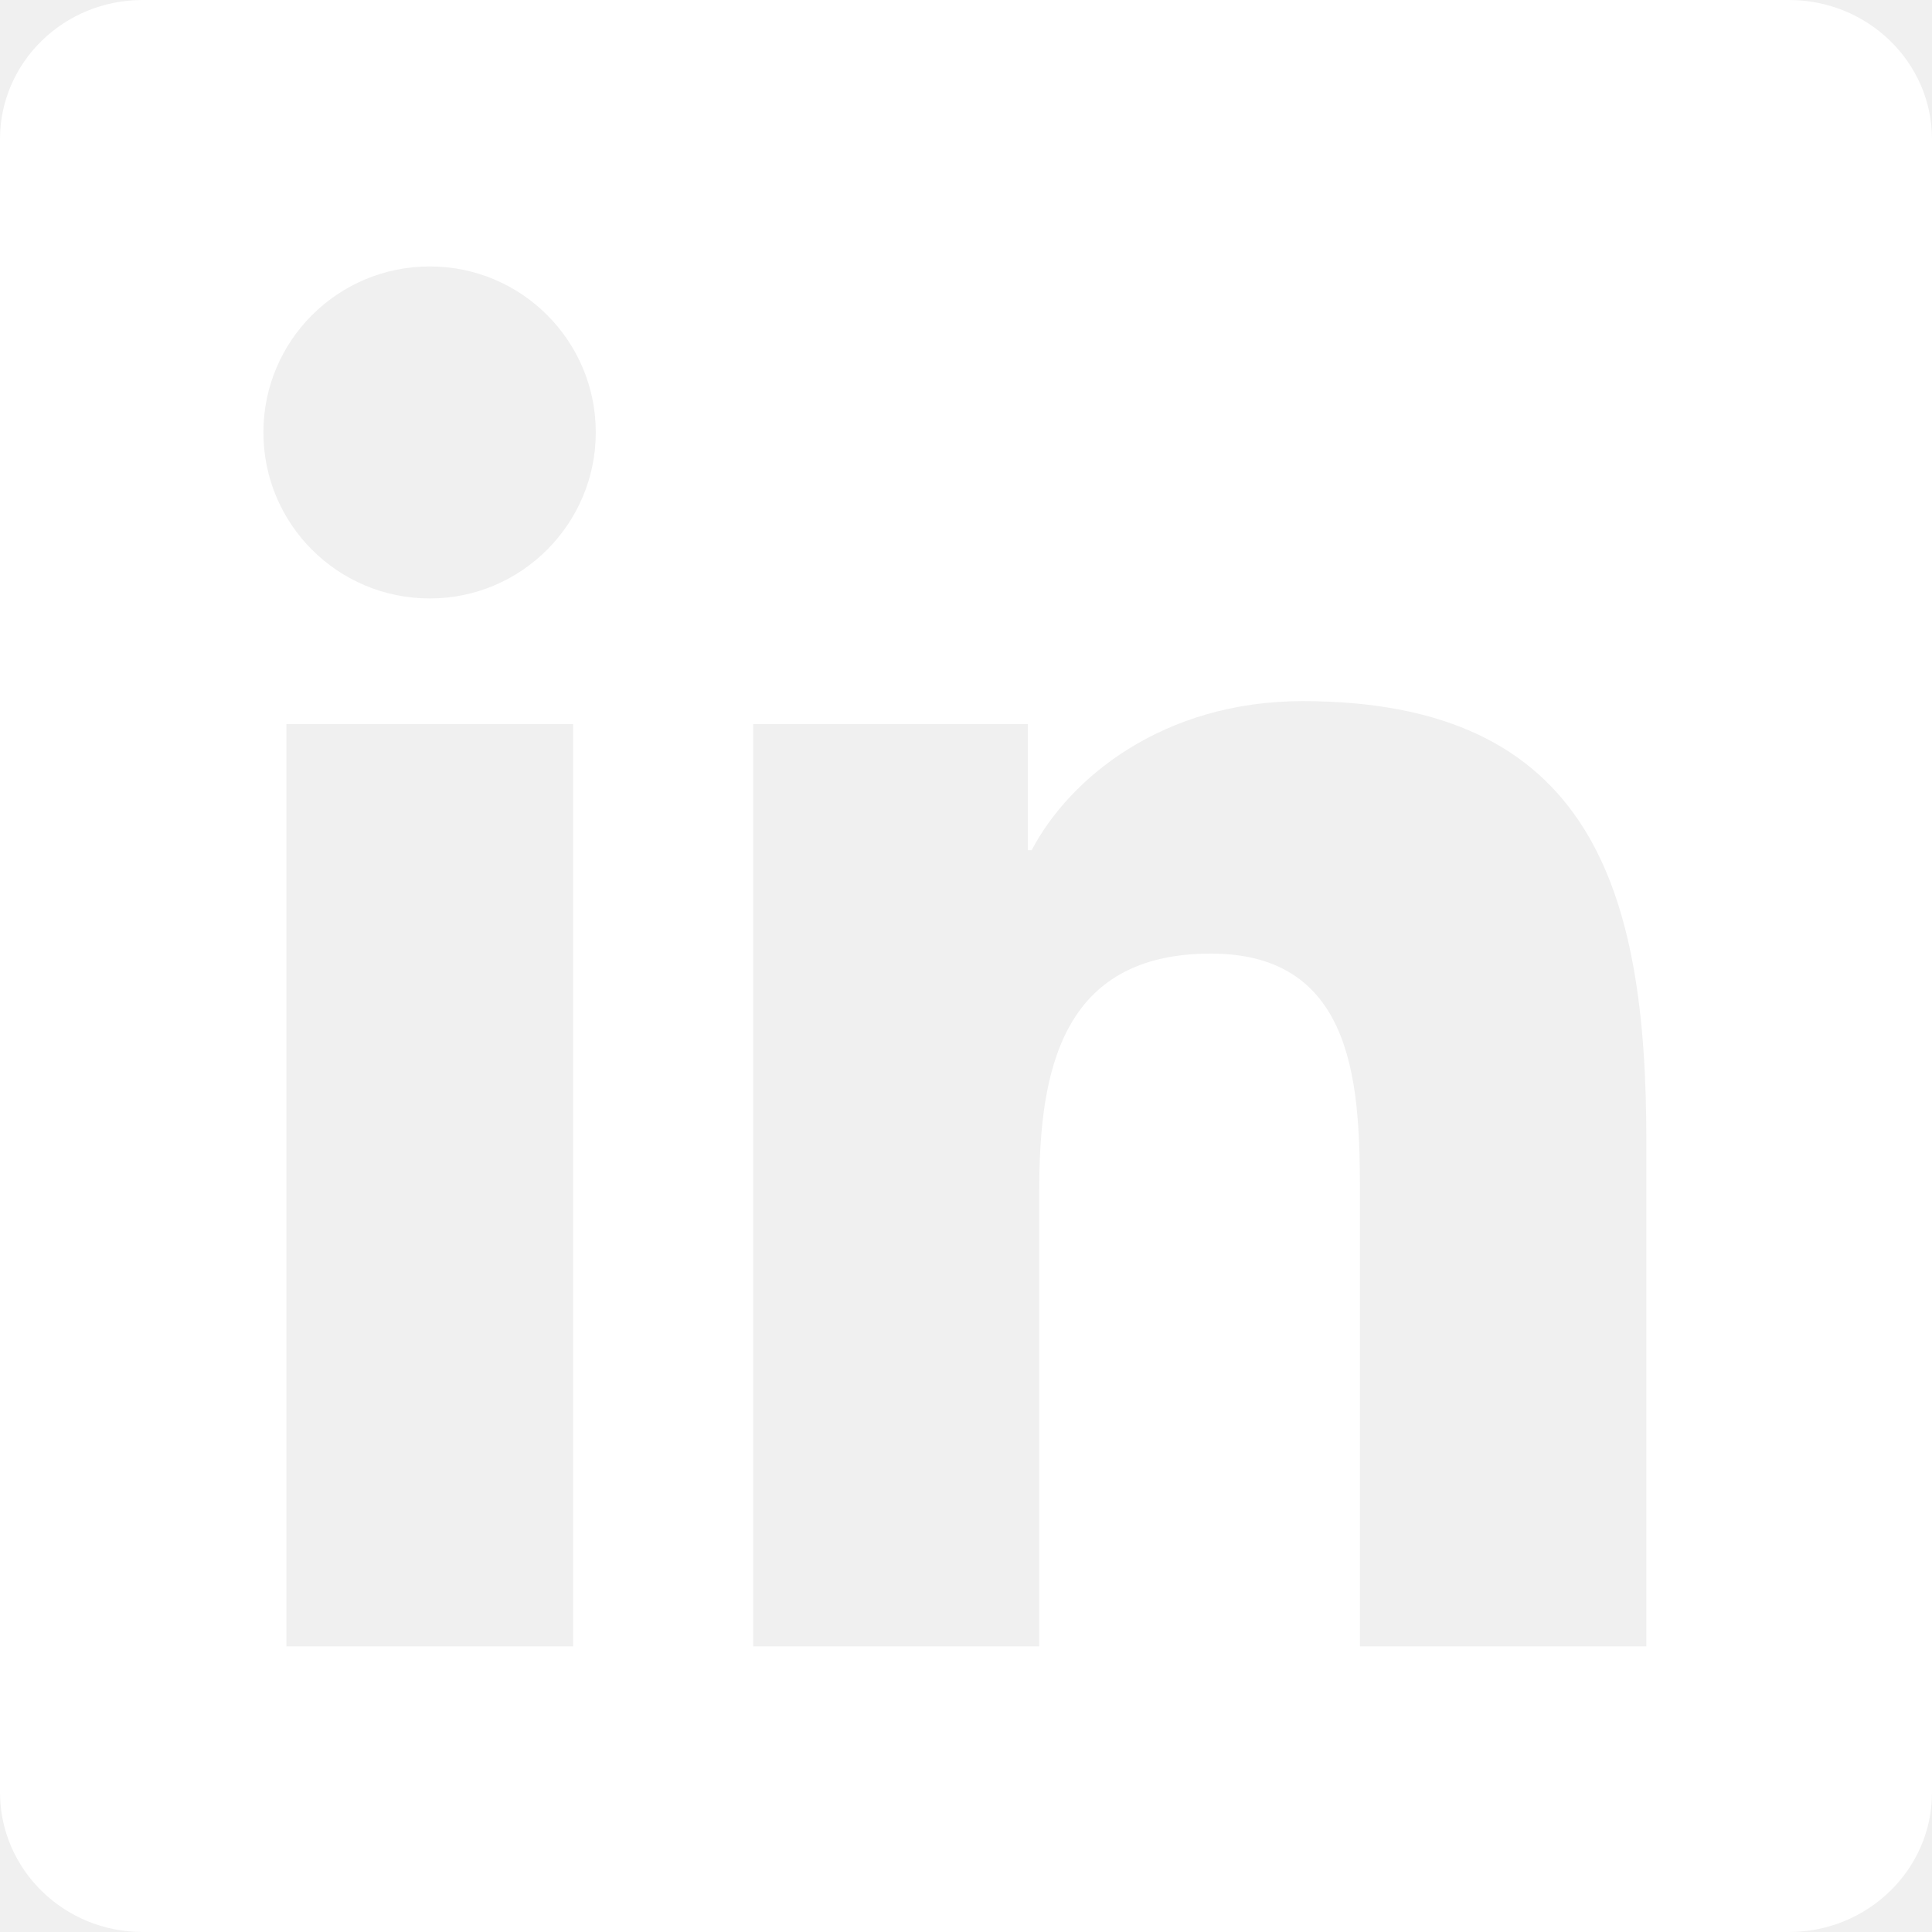
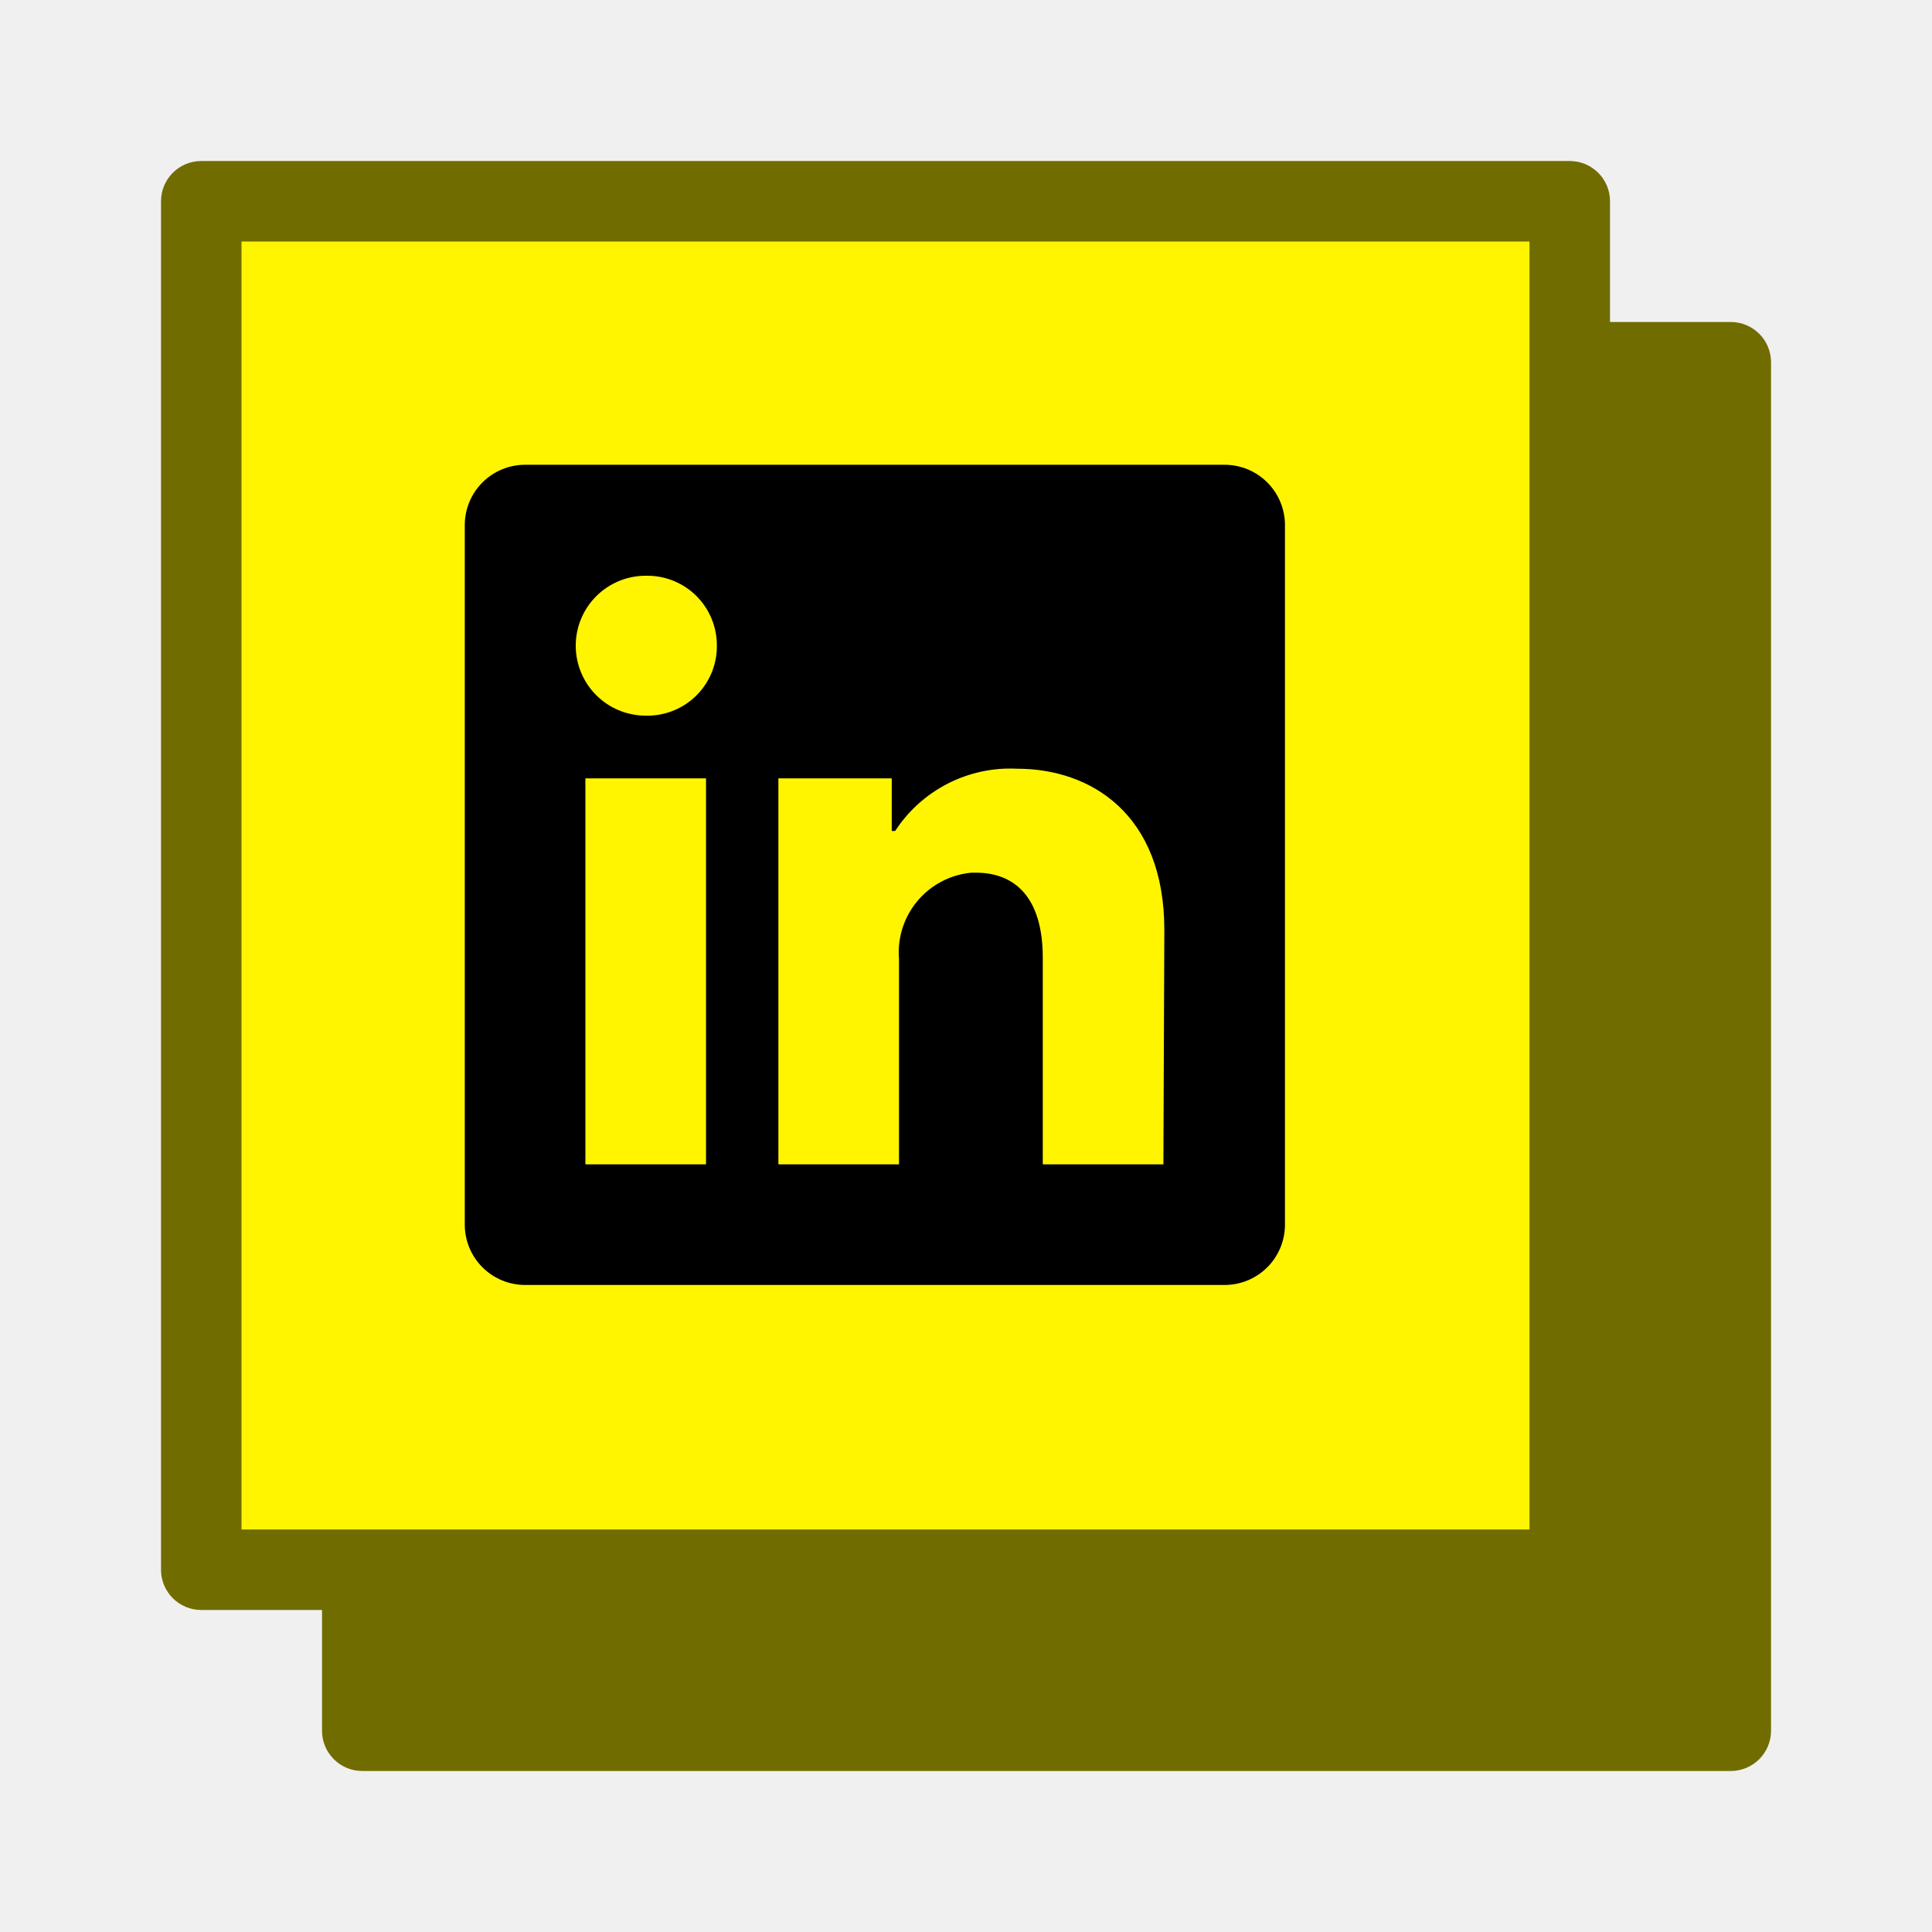
- <svg xmlns="http://www.w3.org/2000/svg" width="21" height="21" viewBox="0 0 21 21" fill="none">
-   <path d="M19.445 0H1.55C0.693 0 0 0.677 0 1.513V19.482C0 20.319 0.693 21 1.55 21H19.445C20.303 21 21 20.319 21 19.486V1.513C21 0.677 20.303 0 19.445 0ZM6.23 17.895H3.113V7.871H6.23V17.895ZM4.672 6.505C3.671 6.505 2.863 5.697 2.863 4.7C2.863 3.704 3.671 2.896 4.672 2.896C5.668 2.896 6.476 3.704 6.476 4.7C6.476 5.693 5.668 6.505 4.672 6.505ZM17.895 17.895H14.782V13.023C14.782 11.862 14.761 10.365 13.162 10.365C11.542 10.365 11.296 11.632 11.296 12.94V17.895H8.187V7.871H11.173V9.241H11.214C11.628 8.453 12.645 7.621 14.159 7.621C17.313 7.621 17.895 9.696 17.895 12.395V17.895V17.895Z" fill="white" />
+ <svg xmlns="http://www.w3.org/2000/svg" width="53" height="53" viewBox="0 0 53 53" fill="none">
+   <path d="M9.938 9.938H47.479V47.479H9.938V9.938Z" fill="#716C00" />
+   <path fill-rule="evenodd" clip-rule="evenodd" d="M8.834 9.937C8.834 9.327 9.328 8.833 9.938 8.833H47.479C48.089 8.833 48.584 9.327 48.584 9.937V47.479C48.584 48.089 48.089 48.583 47.479 48.583H9.938C9.328 48.583 8.834 48.089 8.834 47.479V9.937ZM11.042 11.041V46.375H46.375V11.041H11.042Z" fill="#716C00" />
+   <path d="M5.521 5.521H43.063V43.062H5.521V5.521Z" fill="#FFF500" />
+   <path fill-rule="evenodd" clip-rule="evenodd" d="M4.417 5.521C4.417 4.911 4.911 4.417 5.521 4.417H43.063C43.672 4.417 44.167 4.911 44.167 5.521V43.062C44.167 43.672 43.672 44.166 43.063 44.166H5.521C4.911 44.166 4.417 43.672 4.417 43.062V5.521ZM6.625 6.625V41.958H41.958V6.625H6.625Z" fill="#716C00" />
+   <path fill-rule="evenodd" clip-rule="evenodd" d="M18.771 18.771H14.354V16.562H18.771V18.771Z" fill="#FFF500" />
+   <path fill-rule="evenodd" clip-rule="evenodd" d="M34.229 32.021H32.021V29.812H34.229V32.021Z" fill="#FFF500" />
+   <path fill-rule="evenodd" clip-rule="evenodd" d="M29.813 32.021H27.604V29.812H29.813V32.021Z" fill="#FFF500" />
+   <path fill-rule="evenodd" clip-rule="evenodd" d="M34.229 25.396H14.354V23.188H34.229V25.396Z" fill="#FFF500" />
+   <path d="M35.25 14.404V33.596C35.25 34.034 35.076 34.455 34.765 34.765C34.455 35.076 34.034 35.25 33.596 35.25H14.404C13.966 35.25 13.545 35.076 13.235 34.765C12.924 34.455 12.75 34.034 12.75 33.596V14.404C12.75 13.966 12.924 13.545 13.235 13.235C13.545 12.924 13.966 12.75 14.404 12.75H33.596C34.034 12.75 34.455 12.924 34.765 13.235C35.076 13.545 35.25 13.966 35.25 14.404ZM19.368 21.353H16.059V31.941H19.368V21.353ZM19.665 17.713C19.667 17.463 19.62 17.215 19.525 16.983C19.431 16.751 19.292 16.54 19.117 16.362C18.941 16.183 18.732 16.042 18.501 15.944C18.271 15.847 18.023 15.796 17.773 15.794H17.713C17.204 15.794 16.716 15.996 16.356 16.356C15.996 16.716 15.794 17.204 15.794 17.713C15.794 18.222 15.996 18.71 16.356 19.07C16.716 19.43 17.204 19.632 17.713 19.632C17.963 19.639 18.213 19.595 18.446 19.505C18.68 19.415 18.893 19.28 19.075 19.107C19.256 18.934 19.401 18.728 19.503 18.499C19.604 18.27 19.659 18.023 19.665 17.773V17.713ZM31.941 25.509C31.941 22.326 29.916 21.088 27.904 21.088C27.246 21.055 26.59 21.195 26.002 21.495C25.415 21.795 24.916 22.243 24.556 22.796H24.463V21.353H21.353V31.941H24.662V26.31C24.614 25.733 24.796 25.16 25.167 24.717C25.539 24.273 26.071 23.994 26.647 23.94H26.773C27.825 23.94 28.606 24.602 28.606 26.27V31.941H31.915L31.941 25.509Z" fill="black" />
</svg>
